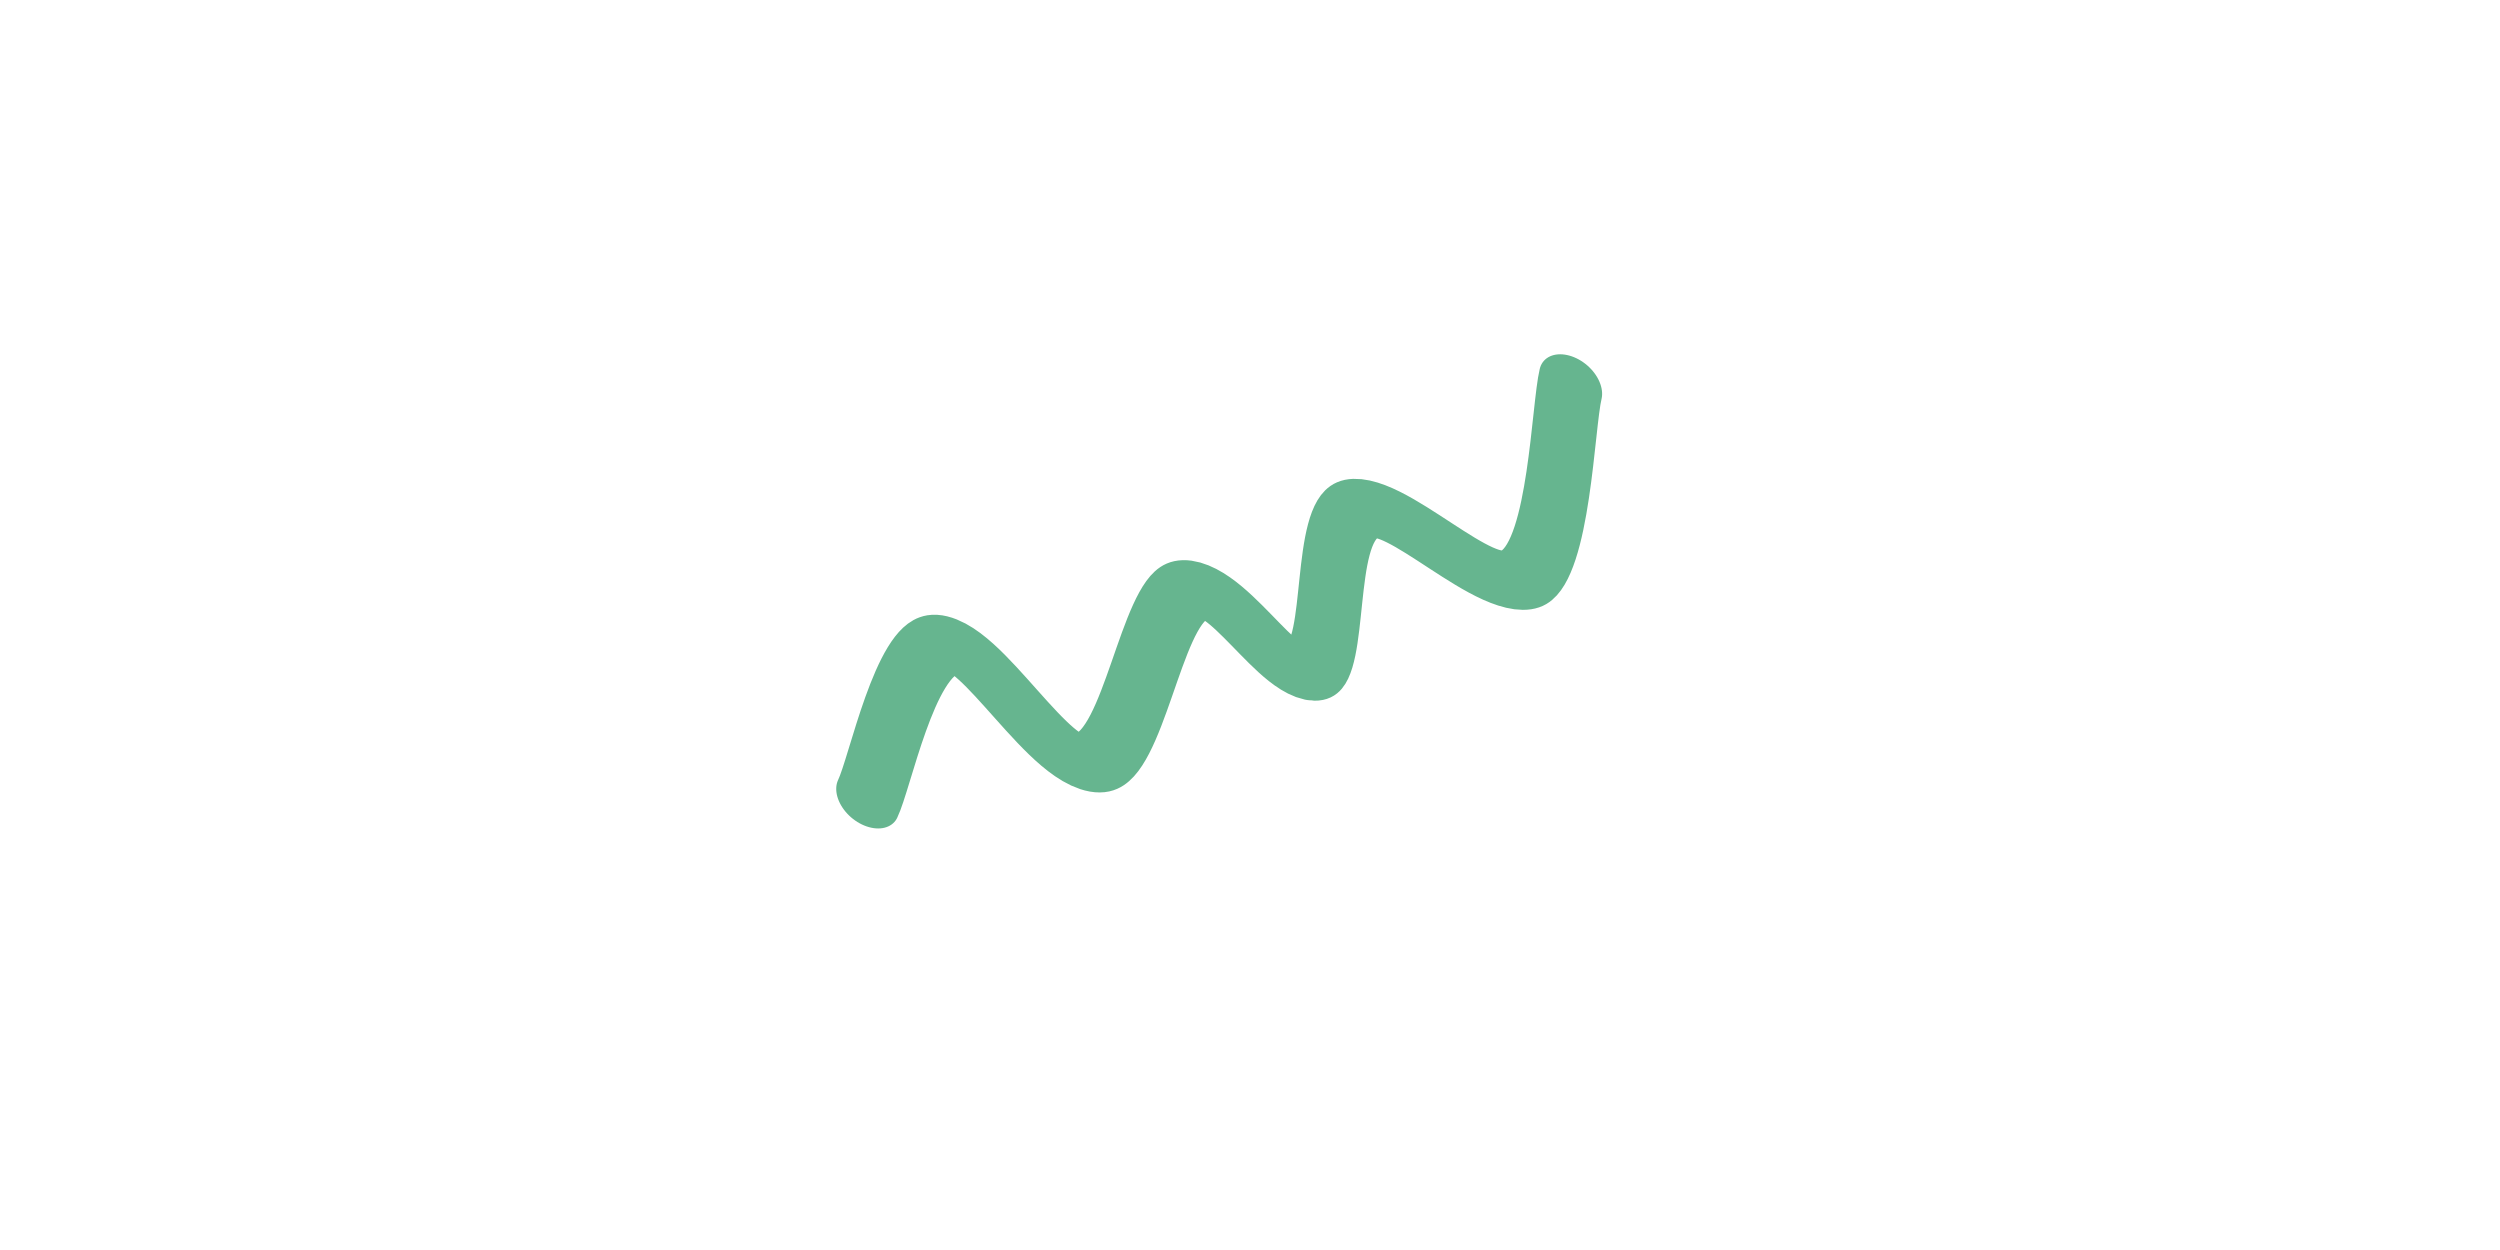
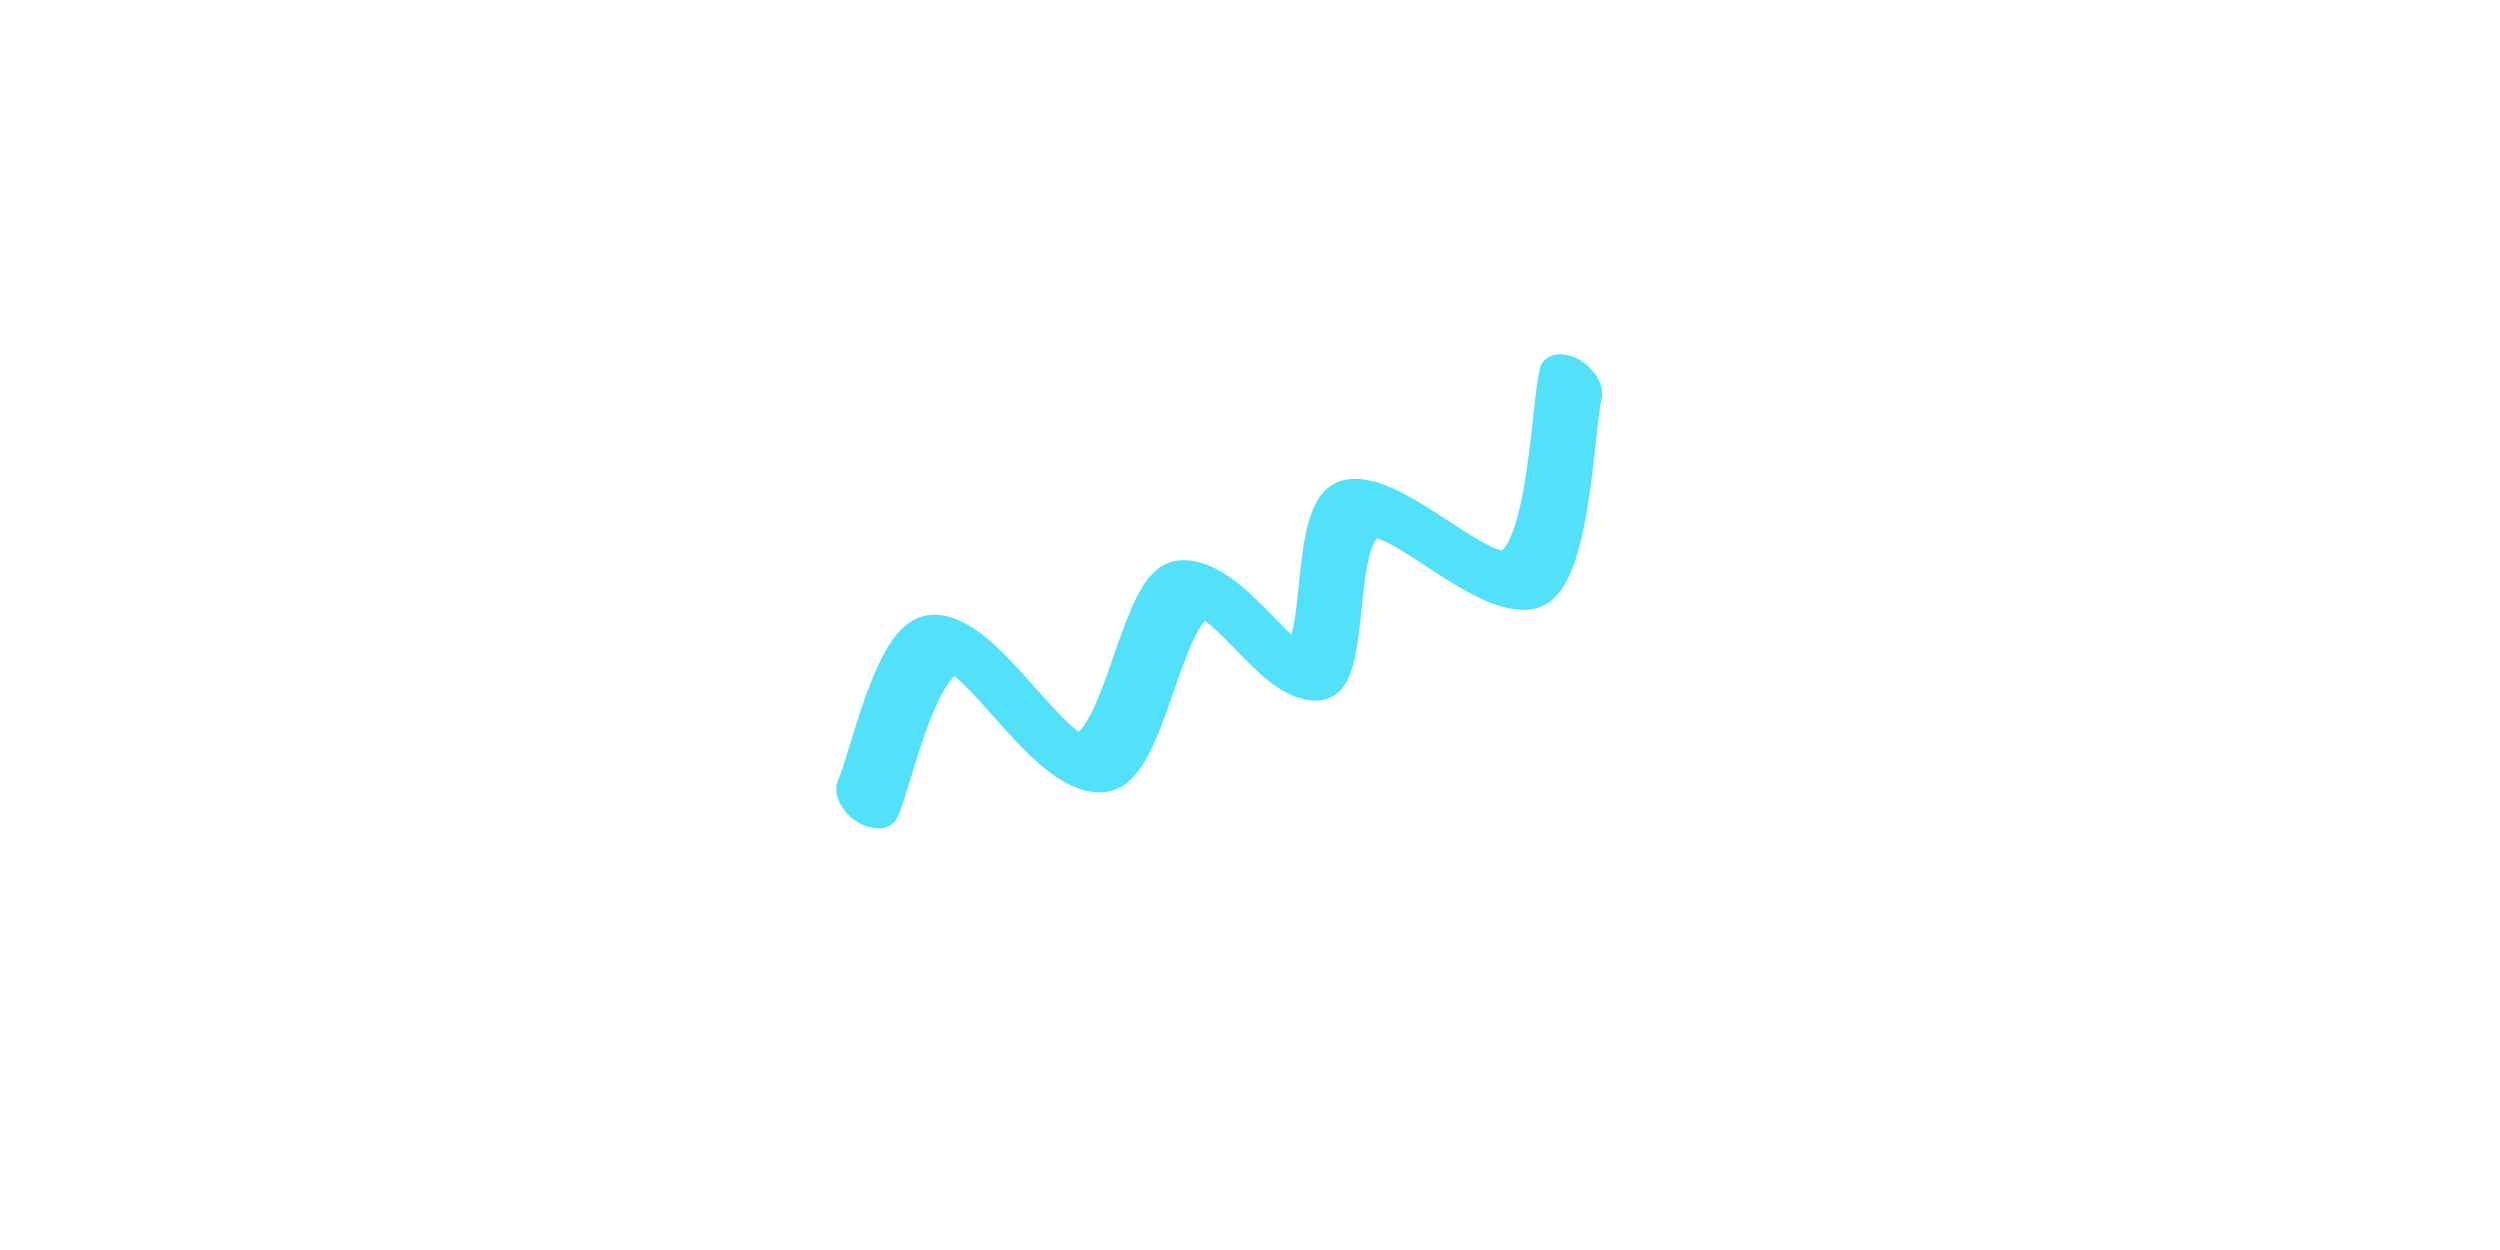
<svg xmlns="http://www.w3.org/2000/svg" viewBox="0 0 800 400">
-   <path d="M254.26 255.605c6.876-8.22 28.55-47.384 41.256-49.327 12.705-1.943 20.926 40.508 34.977 37.668 14.051-2.84 36.024-49.776 49.328-54.708 13.303-4.933 19.88 29.447 30.493 25.112 10.613-4.335 20.03-46.189 33.184-51.121 13.154-4.933 31.988 28.25 45.74 21.524 13.752-6.726 30.642-51.57 36.771-61.883" fill="none" stroke-width="19" stroke="#66b58f" stroke-linecap="round" transform="matrix(1 0 .35265 1 -66.735 0)" stroke-dasharray="0 0" />
+   <path d="M254.26 255.605c6.876-8.22 28.55-47.384 41.256-49.327 12.705-1.943 20.926 40.508 34.977 37.668 14.051-2.84 36.024-49.776 49.328-54.708 13.303-4.933 19.88 29.447 30.493 25.112 10.613-4.335 20.03-46.189 33.184-51.121 13.154-4.933 31.988 28.25 45.74 21.524 13.752-6.726 30.642-51.57 36.771-61.883" fill="none" stroke-width="19" stroke="#53E1FA" stroke-linecap="round" transform="matrix(1 0 .35265 1 -66.735 0)" stroke-dasharray="0 0" />
</svg>
